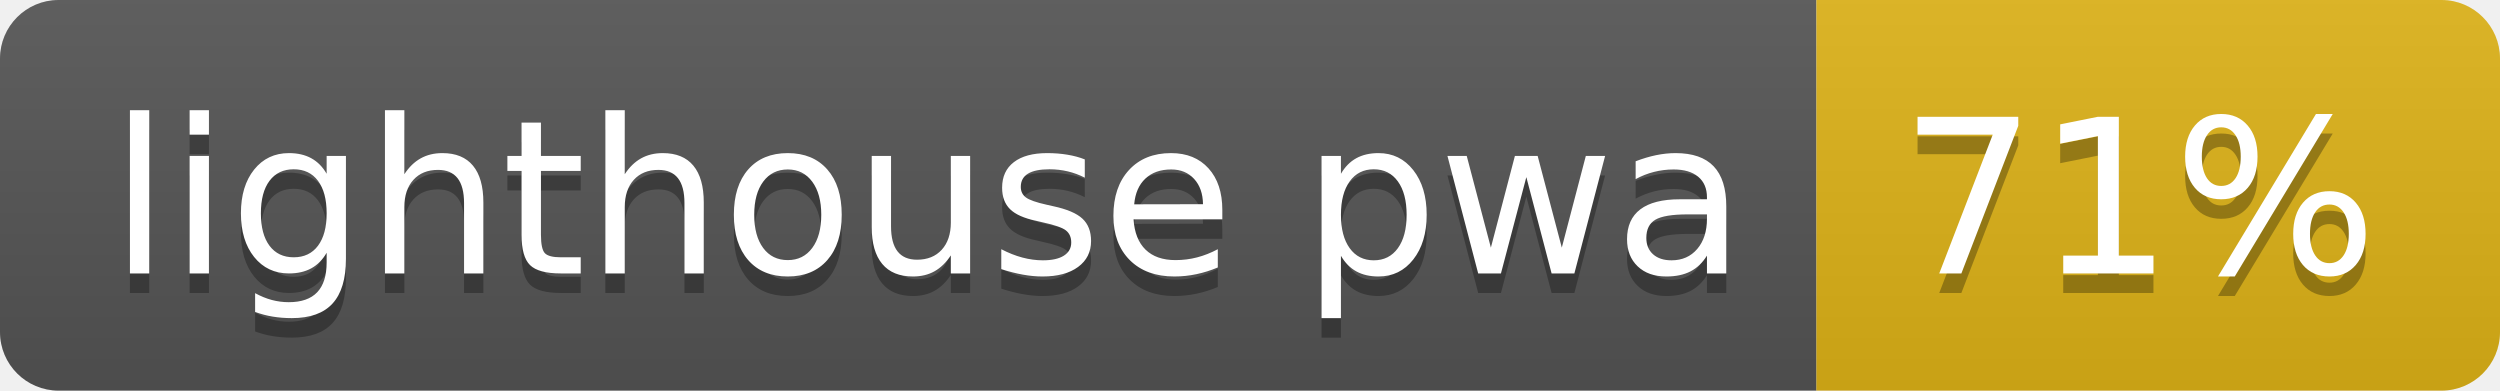
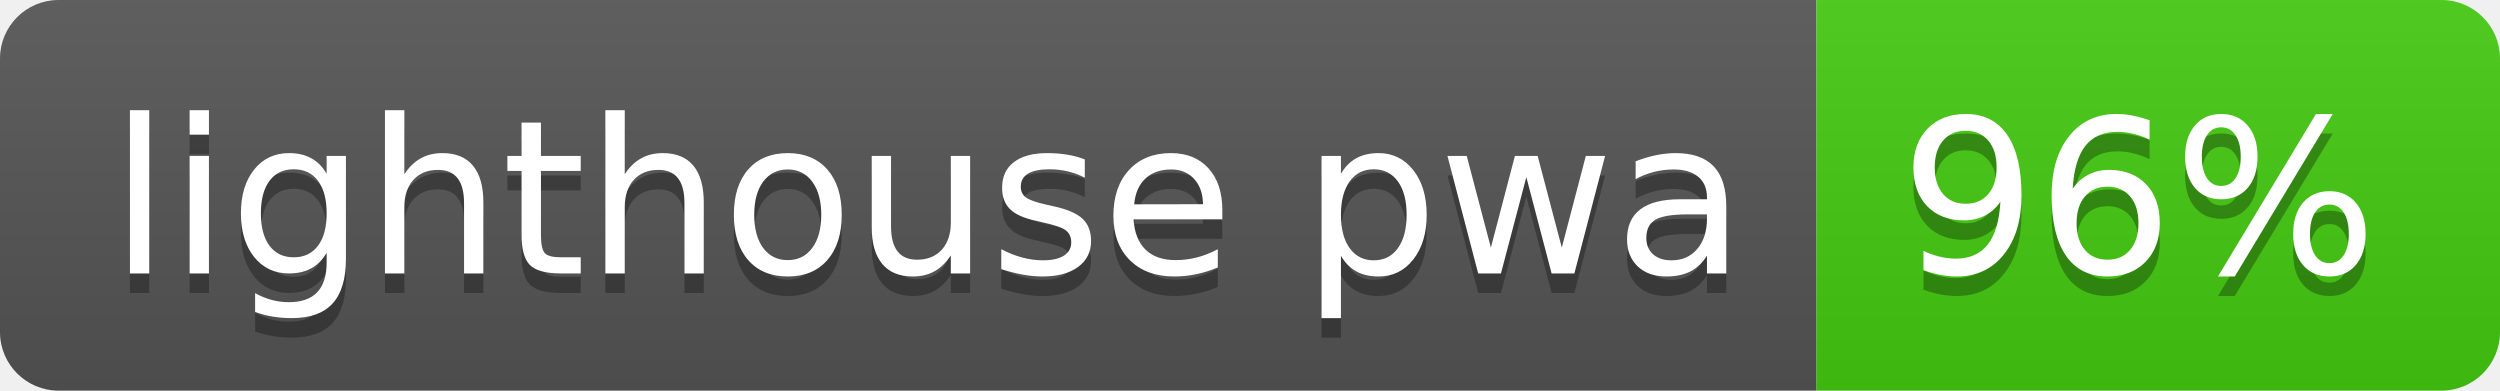
<svg xmlns="http://www.w3.org/2000/svg" width="128" height="20">
  <linearGradient id="s" x2="0" y2="100%">
    <stop offset="0" stop-color="#bbb" stop-opacity=".1" />
    <stop offset="1" stop-opacity=".1" />
  </linearGradient>
  <clipPath id="r">
    <rect width="128" height="20" rx="3" fill="#fff" />
  </clipPath>
  <g clip-path="url(#r)">
    <rect width="93" height="20" fill="#555" />
-     <rect x="93" width="35" height="20" fill="#dfb317" />
+     <rect x="93" width="35" height="20" fill="#4c1" />
    <rect width="128" height="20" fill="url(#s)" />
  </g>
  <g fill="#fff" text-anchor="middle" font-family="Verdana,Geneva,DejaVu Sans,sans-serif" text-rendering="geometricPrecision" font-size="110">
    <text x="475" y="150" fill="#010101" fill-opacity=".3" transform="scale(.1)" textLength="830">lighthouse pwa</text>
    <text x="475" y="140" transform="scale(.1)" textLength="830">lighthouse pwa</text>
-     <text x="1095" y="150" fill="#010101" fill-opacity=".3" transform="scale(.1)" textLength="250">71%</text>
-     <text x="1095" y="140" transform="scale(.1)" textLength="250">71%</text>
+     <text x="1095" y="150" fill="#010101" fill-opacity=".3" transform="scale(.1)" textLength="250">96%</text>
+     <text x="1095" y="140" transform="scale(.1)" textLength="250">96%</text>
  </g>
</svg>
